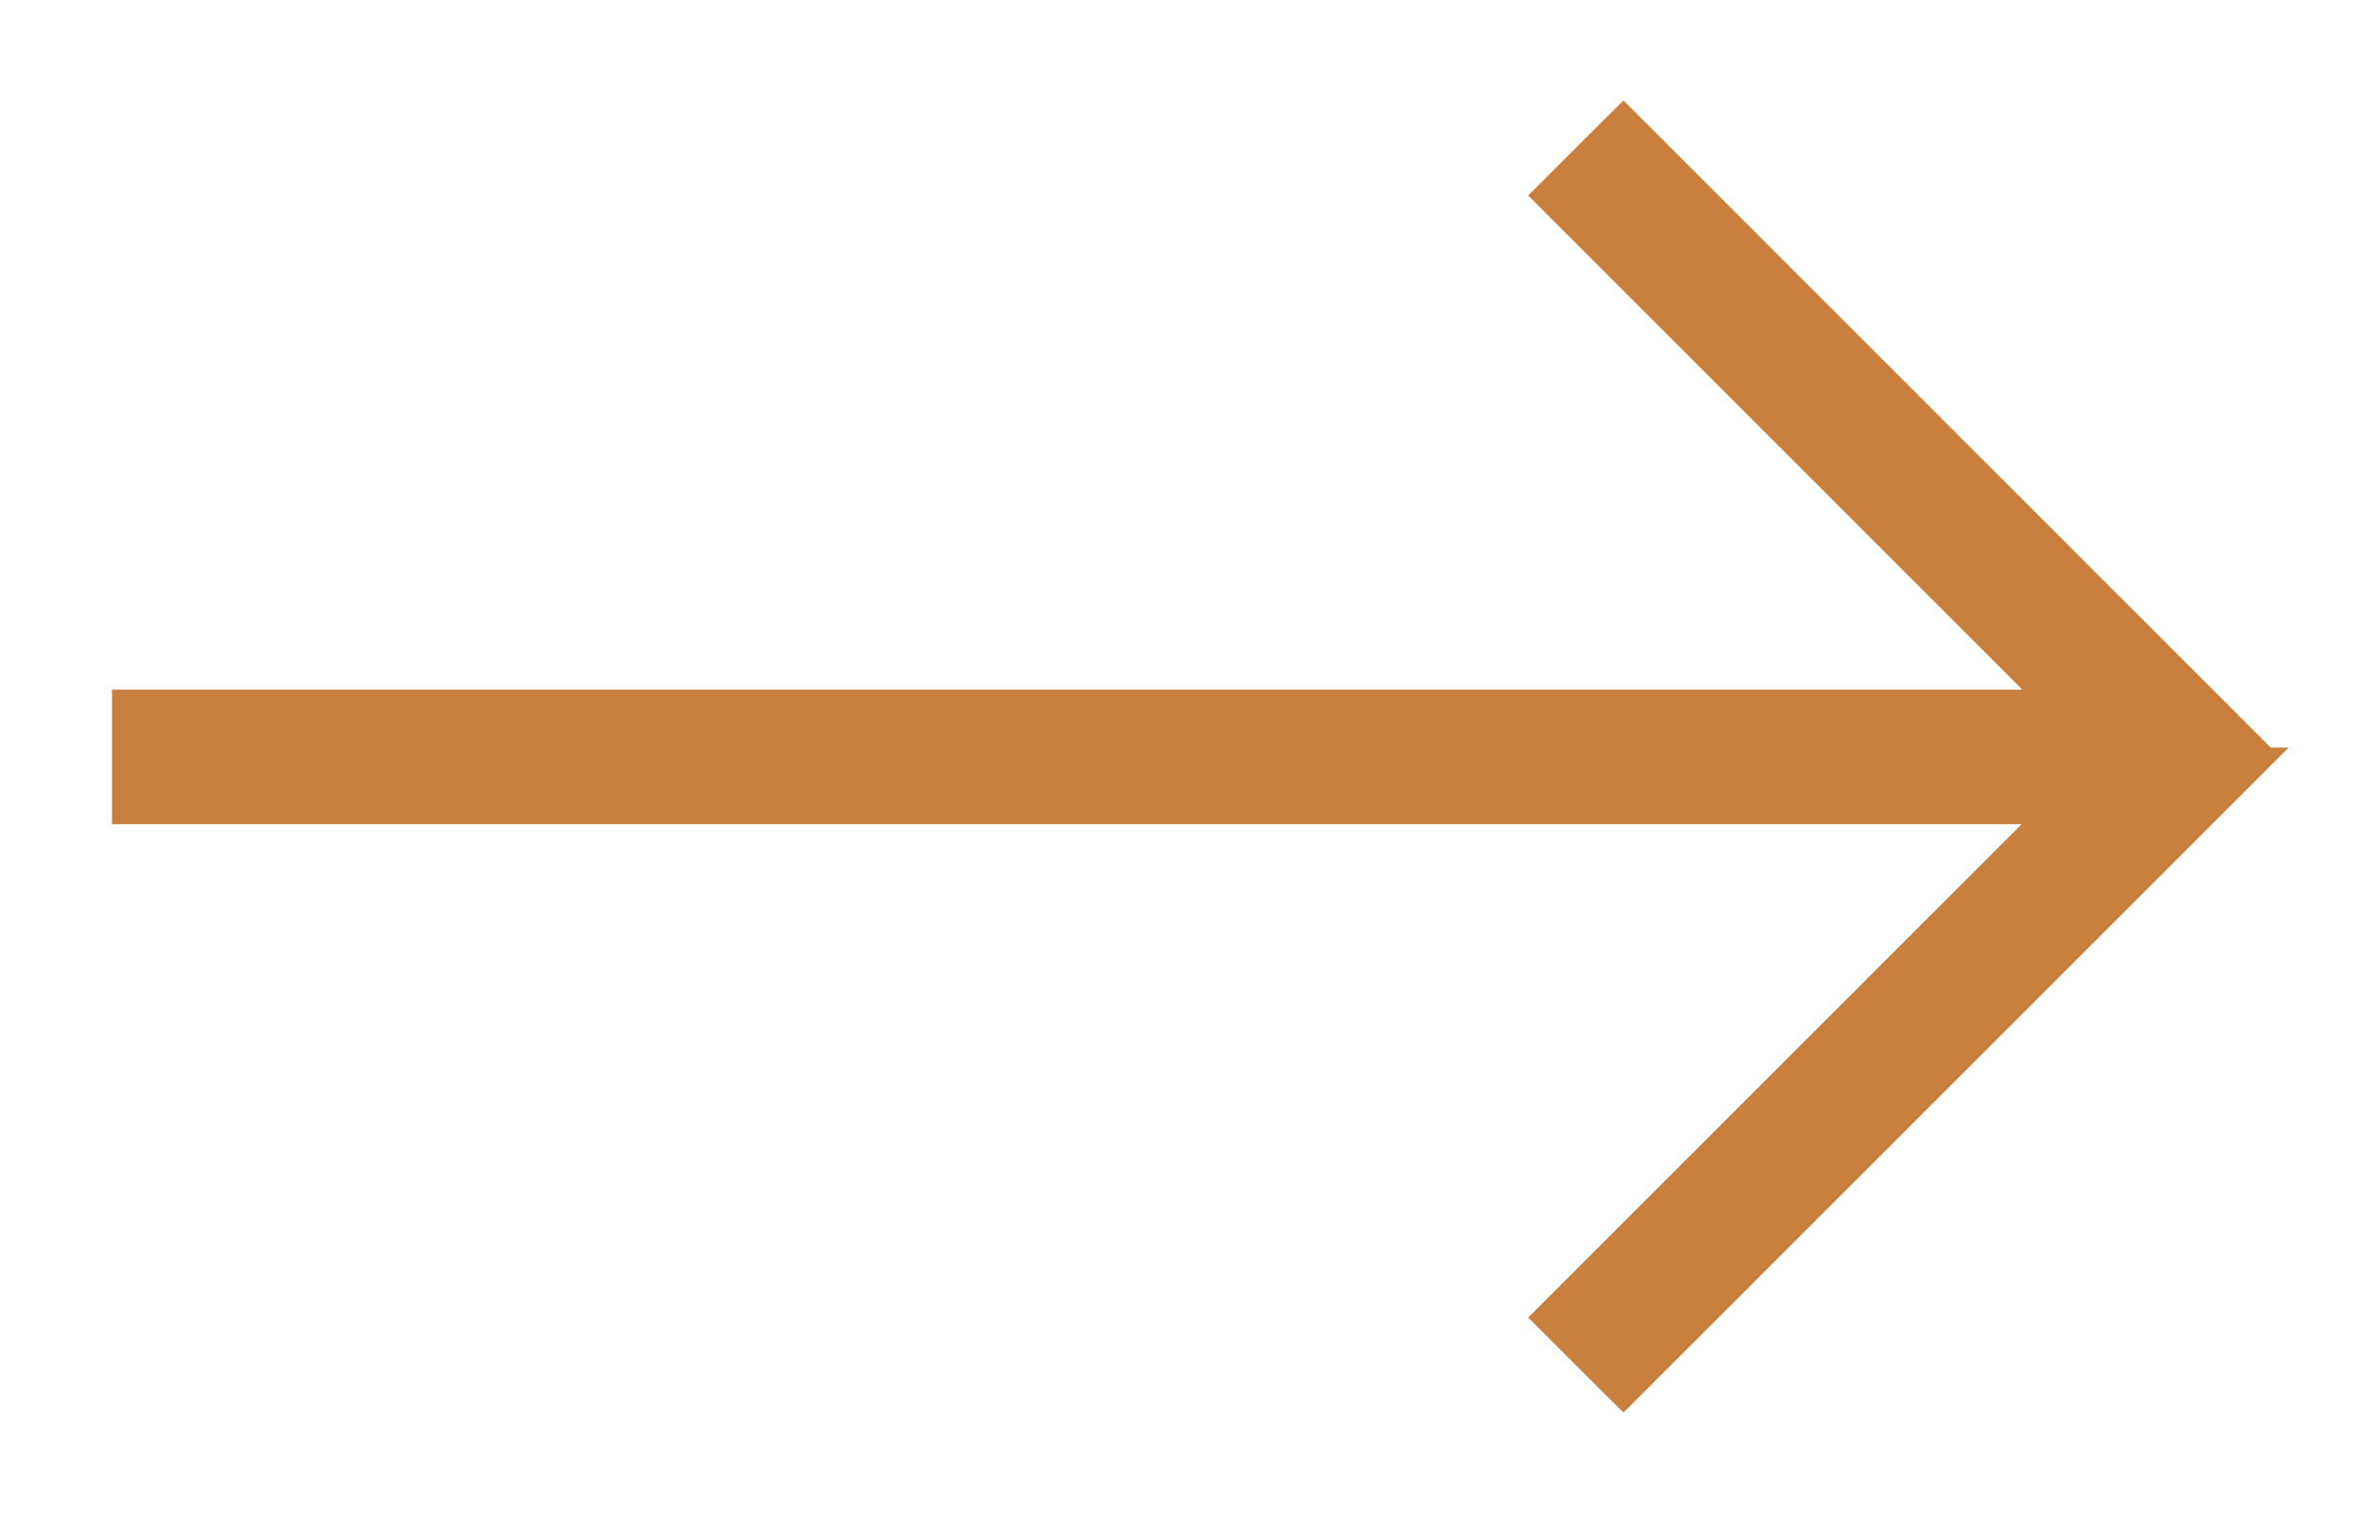
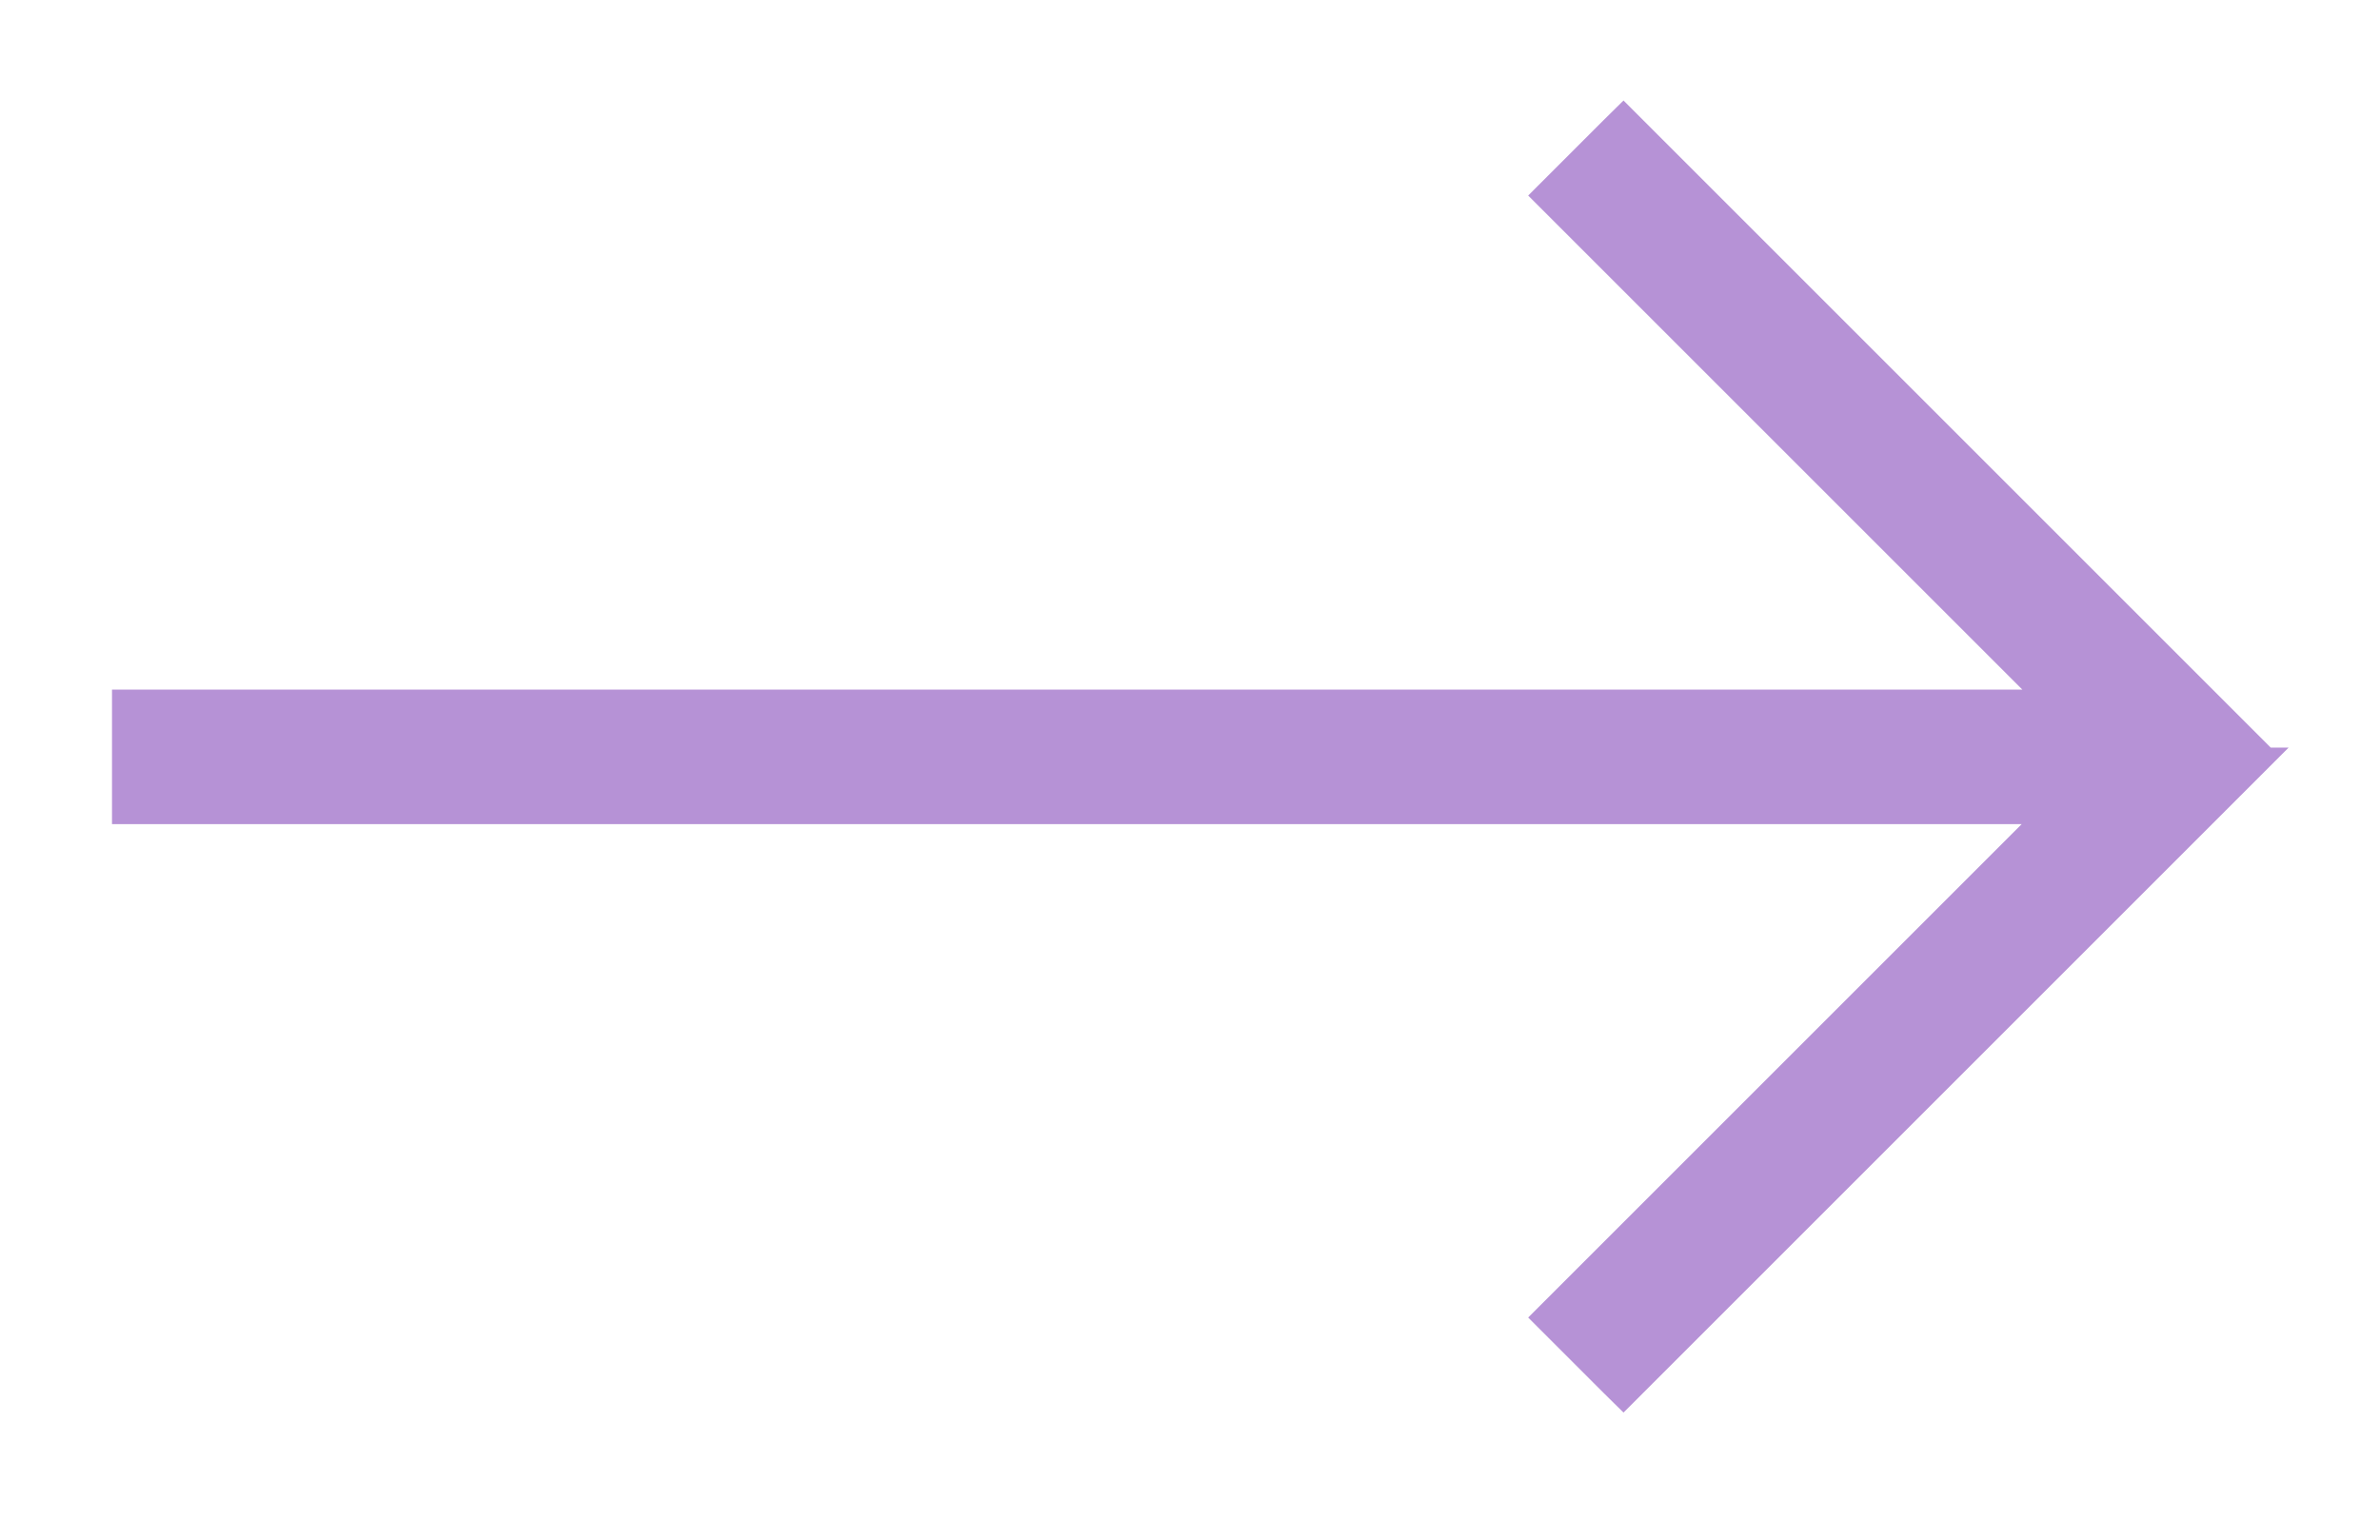
<svg xmlns="http://www.w3.org/2000/svg" width="17" height="11" viewBox="0 0 17 11" fill="none" version="1.1" id="svg8336">
  <defs id="defs8340" />
-   <path d="M1 5.027H0.9V5.127V5.688V5.788H1H14.682L11.128 9.342L11.057 9.413L11.128 9.484L11.525 9.881L11.596 9.951L11.666 9.881L16.035 5.512L16.106 5.441L16.105 5.441L16.141 5.404L16.071 5.334L11.666 0.929L11.596 0.859L11.525 0.929L11.128 1.326L11.057 1.397L11.128 1.468L14.687 5.027H1Z" fill="#00D395" stroke="#00D395" stroke-width="0.2" id="path8334" style="fill:#c9803c;fill-opacity:1;stroke:#c9803c;stroke-opacity:1" />
+   <path d="M1 5.027H0.9V5.127V5.688V5.788H1H14.682L11.128 9.342L11.057 9.413L11.128 9.484L11.525 9.881L11.596 9.951L11.666 9.881L16.035 5.512L16.106 5.441L16.105 5.441L16.141 5.404L16.071 5.334L11.666 0.929L11.596 0.859L11.525 0.929L11.128 1.326L11.057 1.397L11.128 1.468L14.687 5.027H1Z" fill="#00D395" stroke="#00D395" stroke-width="0.2" id="path8334" style="fill:#b692d6;fill-opacity:1;stroke:#b692d6;stroke-opacity:1" />
</svg>
